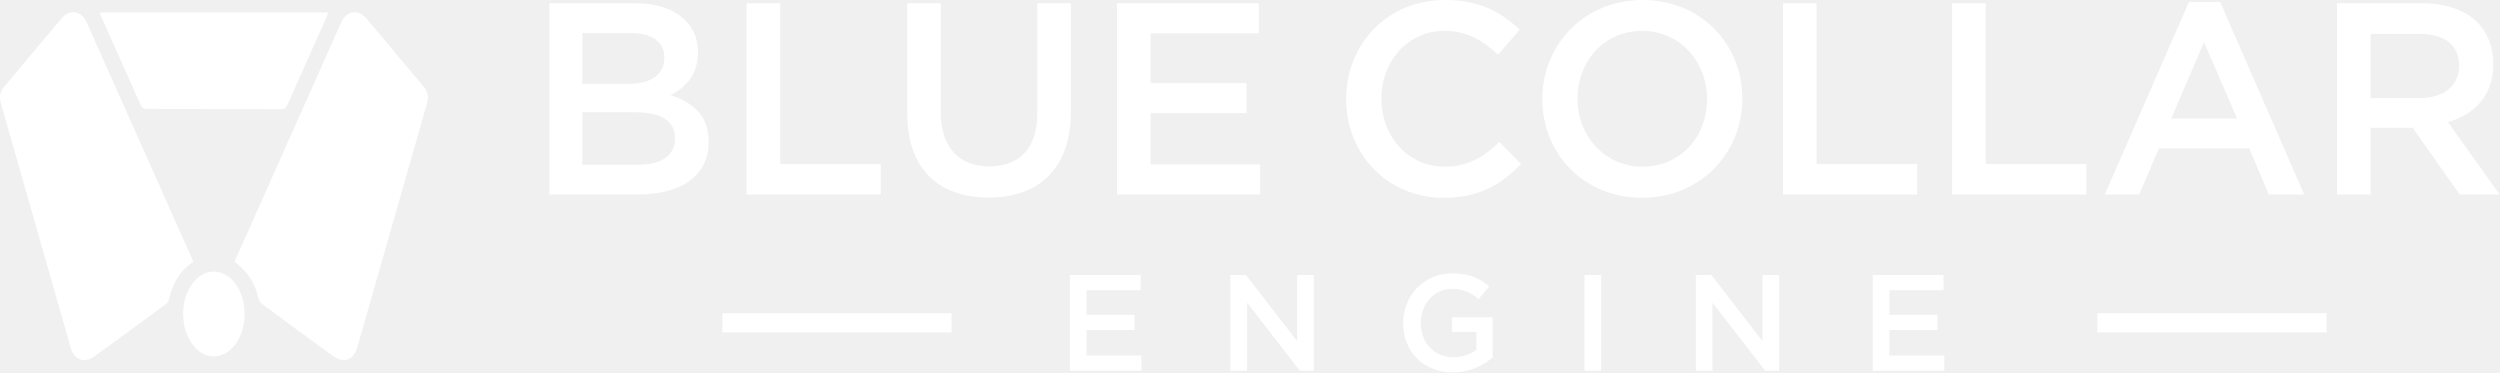
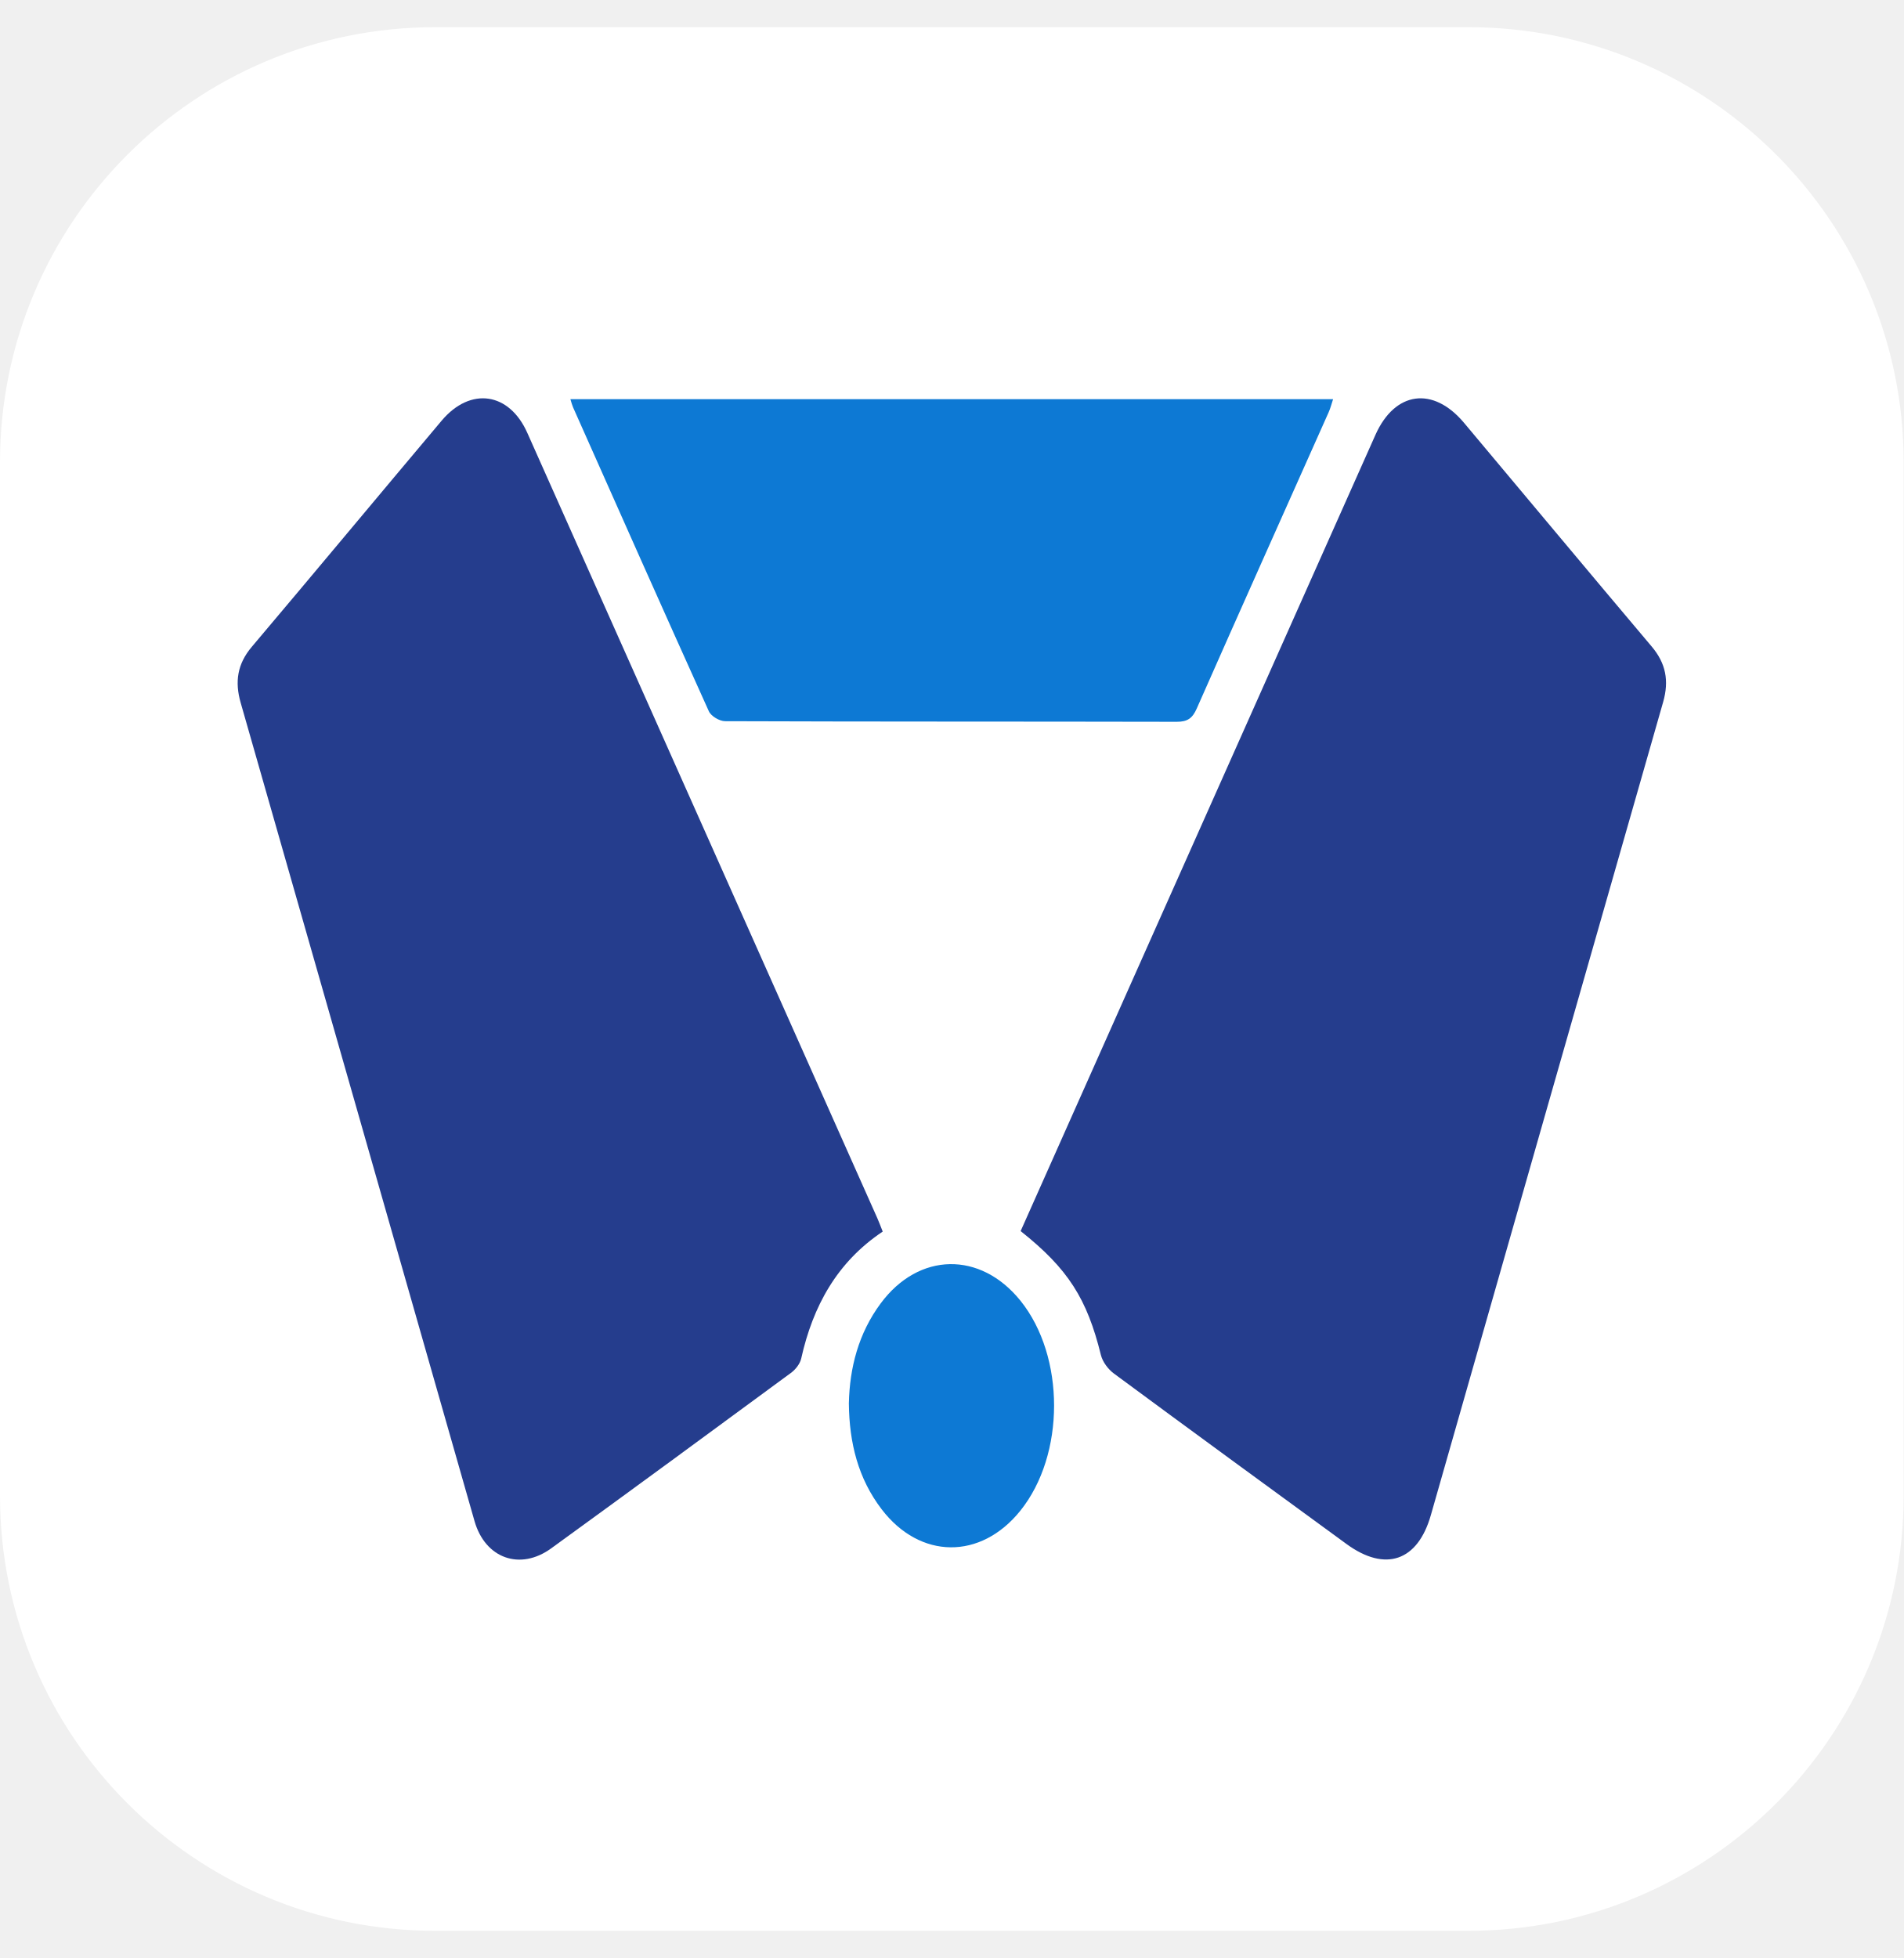
- <svg xmlns="http://www.w3.org/2000/svg" width="235" height="35" viewBox="0 0 235 35" fill="none">
-   <path d="M22.049 24.598C23.083 22.277 24.11 19.968 25.14 17.66C27.439 12.498 29.741 7.336 32.042 2.173C32.589 0.946 33.665 0.8 34.535 1.836C36.296 3.935 38.048 6.04 39.815 8.131C40.218 8.607 40.314 9.1 40.142 9.699C37.957 17.331 35.78 24.966 33.601 32.599C33.23 33.897 32.317 34.208 31.225 33.411C29.039 31.814 26.852 30.218 24.676 28.61C24.512 28.489 24.358 28.284 24.309 28.089C23.918 26.506 23.388 25.66 22.048 24.597L22.049 24.598Z" fill="white" />
-   <path d="M18.165 24.612C16.876 25.473 16.198 26.714 15.87 28.185C15.836 28.337 15.708 28.498 15.579 28.592C13.334 30.245 11.085 31.896 8.828 33.534C7.953 34.168 6.97 33.815 6.671 32.767C4.475 25.085 2.284 17.4 0.085 9.719C-0.085 9.126 -0.009 8.625 0.397 8.145C2.187 6.026 3.959 3.894 5.746 1.773C6.554 0.815 7.646 0.972 8.157 2.119C11.445 9.491 14.729 16.864 18.014 24.236C18.066 24.352 18.108 24.472 18.165 24.61V24.612Z" fill="white" />
-   <path d="M9.367 1.171H30.848C30.802 1.31 30.773 1.428 30.725 1.538C29.485 4.318 28.238 7.095 27.01 9.88C26.887 10.16 26.746 10.257 26.445 10.257C22.206 10.248 17.967 10.256 13.726 10.241C13.568 10.241 13.329 10.098 13.267 9.958C11.98 7.11 10.715 4.254 9.445 1.401C9.421 1.345 9.405 1.285 9.369 1.171H9.367Z" fill="white" />
-   <path d="M17.212 29.45C17.234 28.448 17.482 27.477 18.11 26.632C19.182 25.187 20.916 25.158 22.044 26.559C23.308 28.128 23.307 30.901 22.04 32.474C20.925 33.859 19.217 33.846 18.136 32.433C17.474 31.567 17.223 30.563 17.212 29.452V29.45Z" fill="white" />
-   <path d="M51.638 0.307H59.702C61.757 0.307 63.373 0.872 64.401 1.9C65.197 2.695 65.609 3.672 65.609 4.879V4.931C65.609 7.088 64.377 8.244 63.042 8.937C65.147 9.656 66.611 10.863 66.611 13.302V13.354C66.611 16.565 63.967 18.285 59.96 18.285H51.641V0.309L51.638 0.307ZM62.449 5.392C62.449 3.979 61.319 3.106 59.29 3.106H54.743V7.882H59.058C61.087 7.882 62.449 7.086 62.449 5.442V5.39V5.392ZM59.754 10.554H54.746V15.485H59.985C62.141 15.485 63.451 14.638 63.451 13.019V12.968C63.451 11.453 62.243 10.554 59.754 10.554Z" fill="white" />
-   <path d="M70.178 0.307H73.337V15.407H82.787V18.283H70.178V0.307Z" fill="white" />
-   <path d="M85.276 10.657V0.309H88.435V10.53C88.435 13.868 90.156 15.64 92.981 15.64C95.807 15.64 97.502 13.971 97.502 10.657V0.309H100.661V10.504C100.661 15.871 97.631 18.568 92.931 18.568C88.232 18.568 85.279 15.871 85.279 10.659L85.276 10.657Z" fill="white" />
-   <path d="M104.999 0.307H118.327V3.132H108.158V7.806H117.171V10.63H108.158V15.457H118.454V18.282H104.999V0.306V0.307Z" fill="white" />
-   <path d="M126.543 9.348V9.296C126.543 4.186 130.369 0 135.813 0C139.126 0 141.129 1.156 142.849 2.799L140.82 5.135C139.381 3.799 137.84 2.9 135.787 2.9C132.371 2.9 129.855 5.725 129.855 9.243V9.294C129.855 12.812 132.347 15.663 135.787 15.663C137.995 15.663 139.408 14.79 140.949 13.351L142.978 15.406C141.103 17.357 139.049 18.59 135.685 18.59C130.447 18.59 126.543 14.507 126.543 9.346V9.348Z" fill="white" />
-   <path d="M144.98 9.348V9.296C144.98 4.237 148.882 0 154.404 0C159.925 0 163.777 4.186 163.777 9.244V9.296C163.777 14.355 159.874 18.592 154.353 18.592C148.832 18.592 144.98 14.406 144.98 9.348ZM160.464 9.348V9.296C160.464 5.804 157.923 2.902 154.353 2.902C150.784 2.902 148.292 5.752 148.292 9.244V9.296C148.292 12.788 150.835 15.664 154.404 15.664C157.972 15.664 160.464 12.84 160.464 9.346V9.348Z" fill="white" />
-   <path d="M167.604 0.307H170.763V15.407H180.212V18.283H167.604V0.307Z" fill="white" />
-   <path d="M183.498 0.307H186.657V15.407H196.106V18.283H183.498V0.307Z" fill="white" />
-   <path d="M205.761 0.179H208.689L216.598 18.283H213.26L211.436 13.944H202.935L201.086 18.283H197.851L205.76 0.179H205.761ZM210.282 11.144L207.174 3.953L204.093 11.144H210.282Z" fill="white" />
-   <path d="M219.679 0.307H227.692C229.952 0.307 231.724 0.975 232.879 2.105C233.83 3.081 234.369 4.417 234.369 5.982V6.034C234.369 8.987 232.597 10.759 230.105 11.477L234.959 18.282H231.209L226.793 12.015H222.838V18.282H219.679V0.306V0.307ZM227.46 9.218C229.72 9.218 231.158 8.037 231.158 6.213V6.161C231.158 4.236 229.771 3.182 227.435 3.182H222.838V9.217H227.46V9.218Z" fill="white" />
-   <path d="M107.224 27.277H102.136V29.59H106.646V31.017H102.136V33.42H107.289V34.846H100.57V25.852H107.225V27.278L107.224 27.277Z" fill="white" />
-   <path d="M121.93 25.85H123.498V34.845H122.178L117.228 28.446V34.845H115.66V25.85H117.122L121.93 32.069V25.85Z" fill="white" />
-   <path d="M139.571 34.138C139.302 34.309 139.01 34.459 138.698 34.588C138.385 34.717 138.049 34.818 137.69 34.891C137.329 34.964 136.952 35 136.56 35C135.857 35 135.22 34.883 134.645 34.647C134.071 34.411 133.58 34.086 133.174 33.671C132.767 33.255 132.453 32.764 132.23 32.2C132.008 31.634 131.895 31.023 131.895 30.363C131.895 29.703 132.009 29.129 132.236 28.563C132.462 27.998 132.782 27.503 133.192 27.079C133.603 26.655 134.094 26.318 134.663 26.07C135.232 25.823 135.856 25.698 136.532 25.698C136.926 25.698 137.284 25.725 137.605 25.782C137.926 25.838 138.224 25.917 138.497 26.019C138.771 26.122 139.031 26.248 139.275 26.398C139.52 26.548 139.757 26.721 139.988 26.918L138.986 28.113C138.814 27.967 138.639 27.835 138.459 27.715C138.28 27.595 138.091 27.494 137.894 27.412C137.696 27.331 137.48 27.266 137.244 27.219C137.008 27.172 136.75 27.149 136.467 27.149C136.056 27.149 135.673 27.233 135.317 27.4C134.961 27.567 134.652 27.797 134.392 28.089C134.131 28.381 133.925 28.72 133.775 29.106C133.624 29.493 133.55 29.905 133.55 30.343C133.55 30.807 133.623 31.236 133.769 31.631C133.915 32.027 134.122 32.367 134.392 32.655C134.662 32.942 134.984 33.167 135.357 33.331C135.729 33.494 136.148 33.576 136.61 33.576C137.039 33.576 137.439 33.514 137.812 33.389C138.184 33.265 138.508 33.099 138.782 32.892V31.199H136.482V29.824H140.312V33.602C140.088 33.791 139.843 33.97 139.573 34.142L139.571 34.138Z" fill="white" />
-   <path d="M150.507 25.85V34.845H148.939V25.85H150.507Z" fill="white" />
-   <path d="M165.675 25.85H167.243V34.845H165.923L160.974 28.446V34.845H159.406V25.85H160.867L165.675 32.069V25.85Z" fill="white" />
-   <path d="M182.693 27.277H177.605V29.59H182.115V31.017H177.605V33.42H182.758V34.846H176.039V25.852H182.694V27.278L182.693 27.277Z" fill="white" />
-   <path d="M89.445 29.45H67.9V31.246H89.445V29.45Z" fill="white" />
-   <path d="M218.695 29.45H197.15V31.246H218.695V29.45Z" fill="white" />
+ <svg xmlns="http://www.w3.org/2000/svg" width="35" height="36" viewBox="0 0 35 36" fill="none">
+   <g clip-path="url(#clip0_2261_9848)">
+     <path d="M33.5 -2H1.5C-0.709 -2 -2.5 -0.209 -2.5 2V34C-2.5 36.209 -0.709 38 1.5 38H33.5C35.709 38 37.5 36.209 37.5 34V2C37.5 -0.209 35.709 -2 33.5 -2Z" fill="white" stroke="#474747" stroke-width="0.69" stroke-miterlimit="10" />
+     <path d="M18.765 22.635C19.441 21.12 20.111 19.612 20.783 18.105C22.285 14.735 23.787 11.364 25.289 7.994C25.647 7.193 26.349 7.097 26.917 7.774C28.067 9.144 29.211 10.518 30.365 11.884C30.628 12.194 30.69 12.516 30.578 12.908C29.151 17.89 27.73 22.875 26.307 27.858C26.065 28.706 25.469 28.909 24.756 28.388C23.329 27.346 21.901 26.304 20.48 25.254C20.373 25.175 20.273 25.041 20.241 24.914C19.986 23.88 19.639 23.328 18.764 22.634L18.765 22.635Z" fill="#253D8D" />
+     <path d="M16.229 22.644C15.388 23.206 14.945 24.017 14.731 24.977C14.709 25.076 14.626 25.181 14.541 25.243C13.075 26.322 11.607 27.4 10.133 28.469C9.562 28.883 8.921 28.653 8.725 27.969C7.291 22.953 5.861 17.936 4.425 12.921C4.314 12.534 4.364 12.207 4.629 11.893C5.798 10.51 6.955 9.118 8.121 7.733C8.649 7.108 9.362 7.21 9.695 7.959C11.842 12.772 13.986 17.586 16.131 22.399C16.165 22.474 16.192 22.553 16.229 22.643V22.644Z" fill="#253D8D" />
+     <path d="M10.486 7.339H24.51C24.48 7.429 24.461 7.507 24.429 7.578C23.62 9.394 22.806 11.207 22.004 13.025C21.924 13.208 21.832 13.271 21.635 13.271C18.867 13.265 16.1 13.27 13.332 13.26C13.228 13.26 13.072 13.167 13.032 13.076C12.192 11.217 11.365 9.352 10.536 7.489C10.52 7.452 10.51 7.414 10.487 7.339H10.486Z" fill="#0D79D4" />
+     <path d="M15.607 25.803C15.621 25.149 15.783 24.515 16.193 23.963C16.893 23.02 18.025 23.001 18.762 23.915C19.587 24.94 19.586 26.75 18.759 27.777C18.031 28.682 16.916 28.673 16.21 27.75C15.778 27.185 15.614 26.53 15.607 25.804V25.803Z" fill="#0D79D4" />
+   </g>
+   <defs>
+     <clipPath id="clip0_2261_9848">
+       <path d="M0 8.5C0 4.082 3.582 0.5 8 0.5H27C31.418 0.5 35 4.082 35 8.5V27.5C35 31.918 31.418 35.5 27 35.5H8C3.582 35.5 0 31.918 0 27.5V8.5Z" fill="white" />
+     </clipPath>
+   </defs>
</svg>
